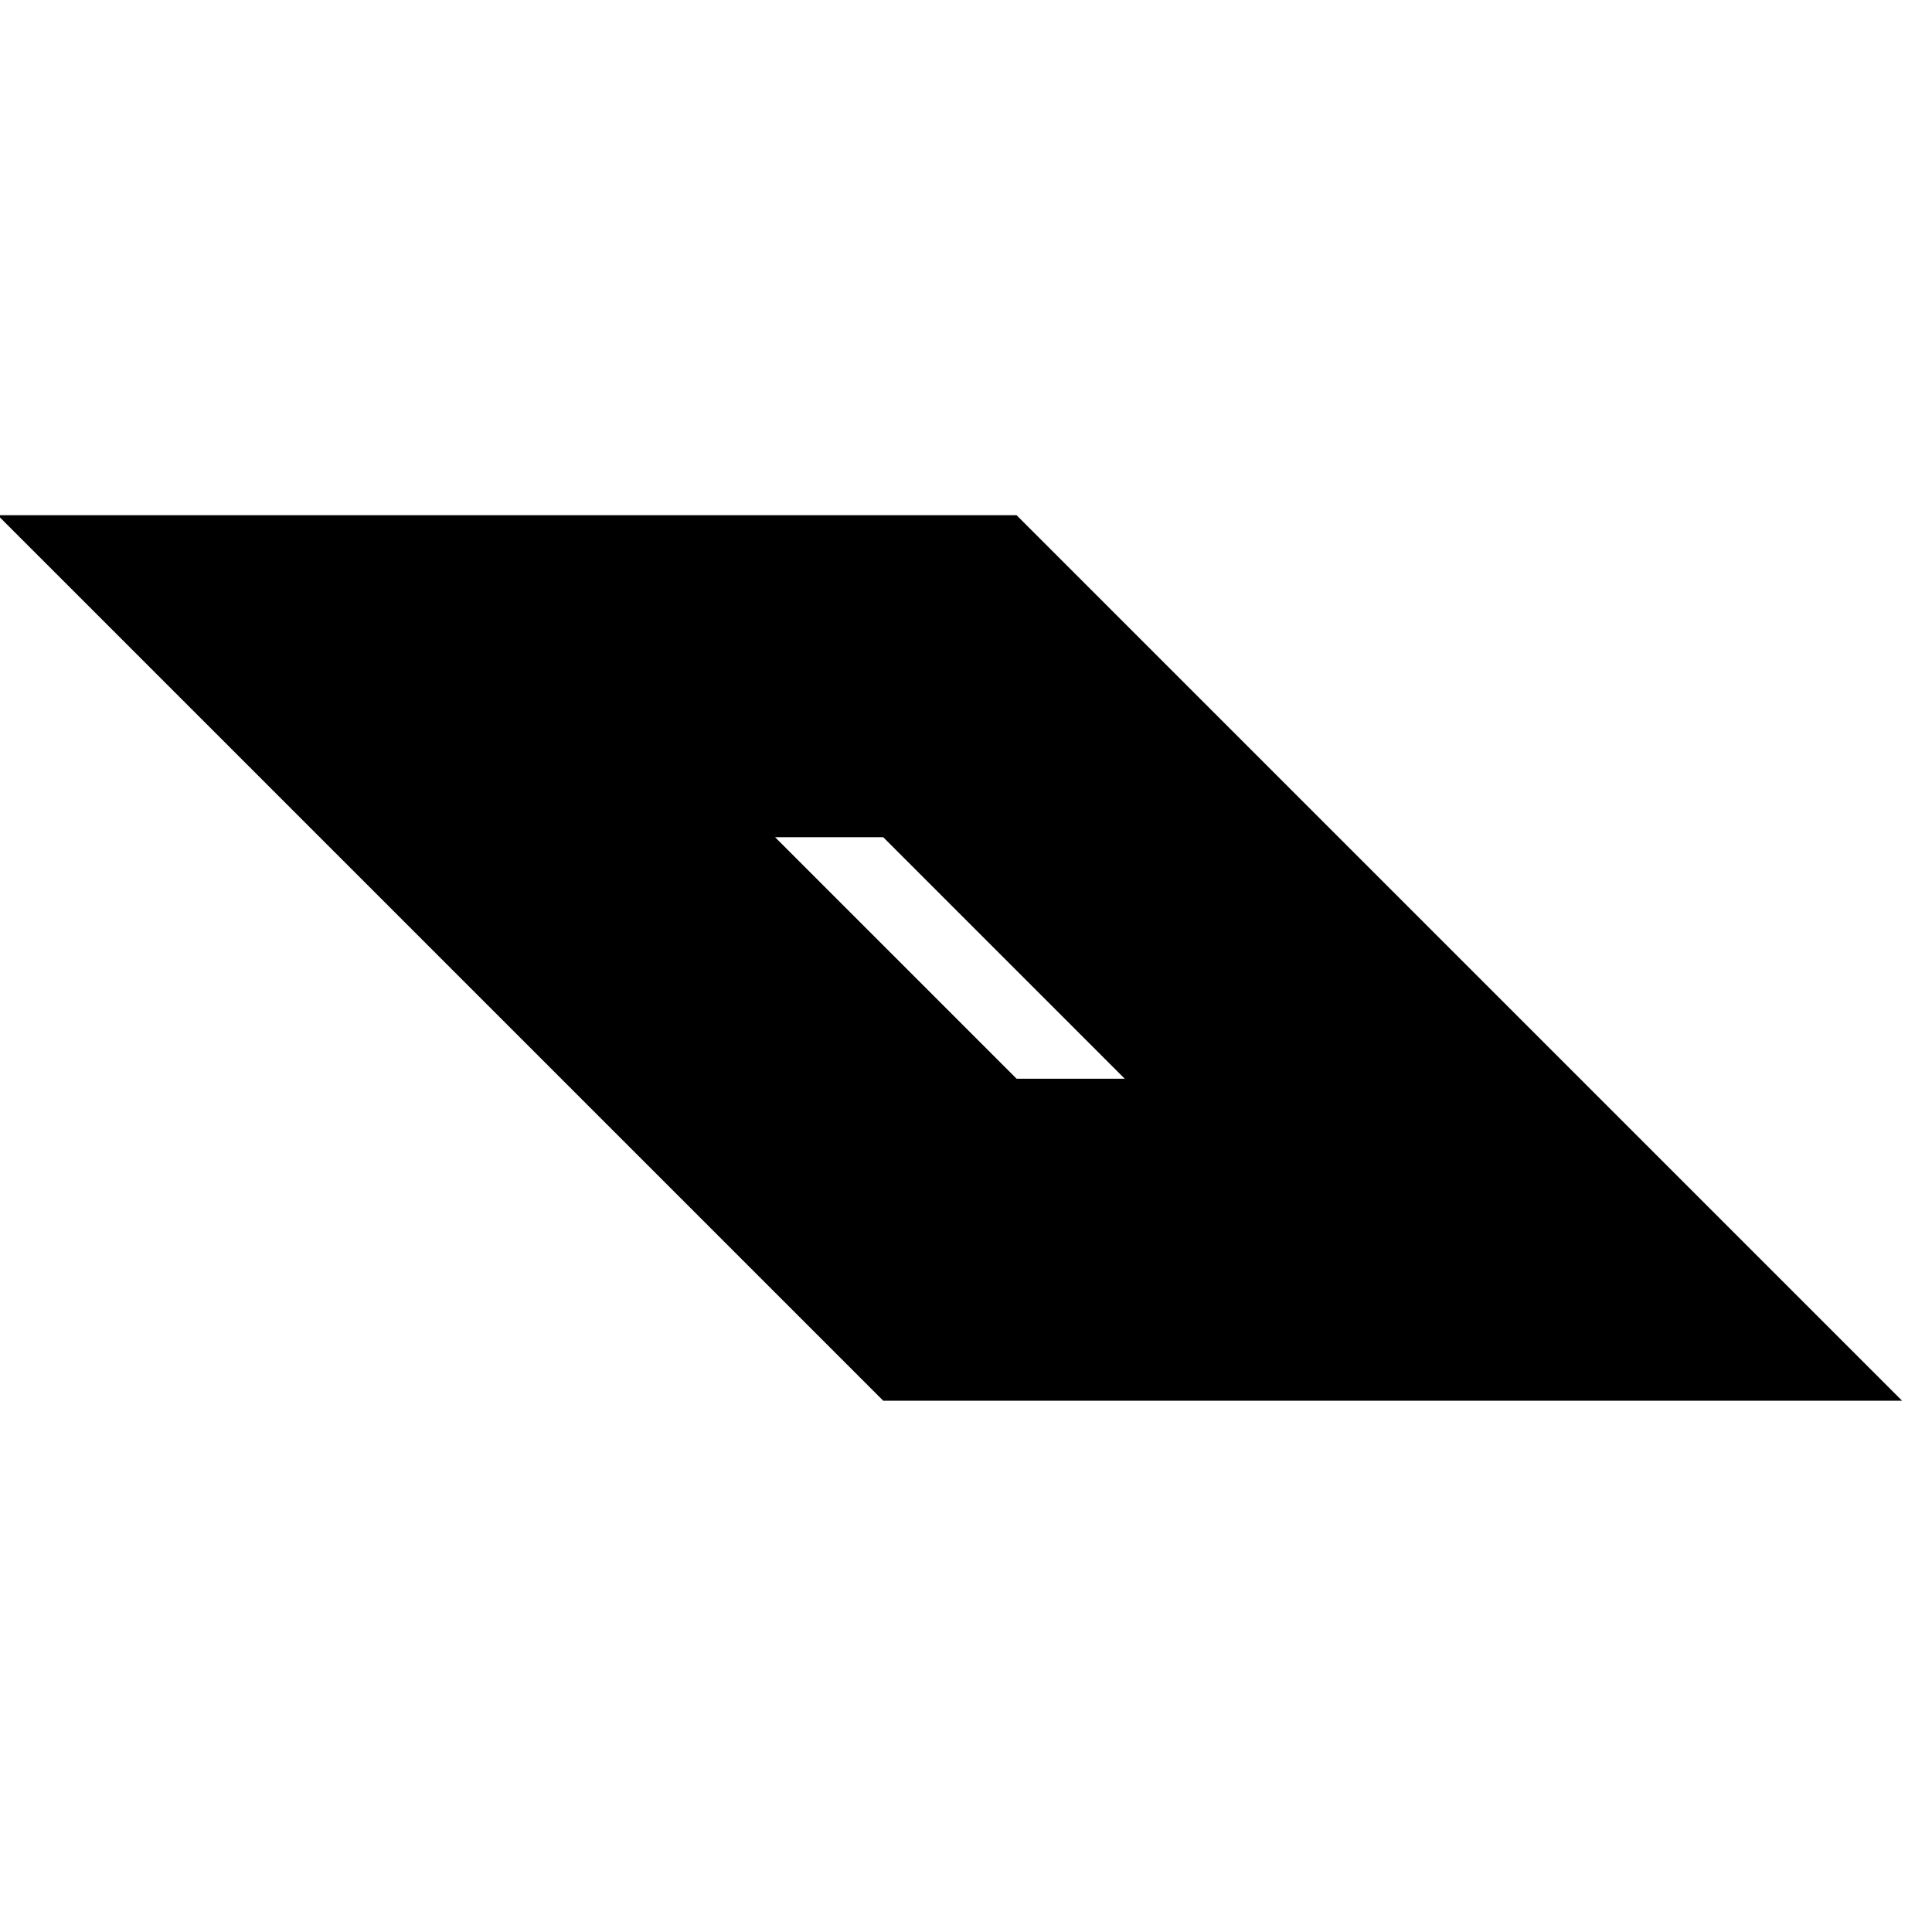
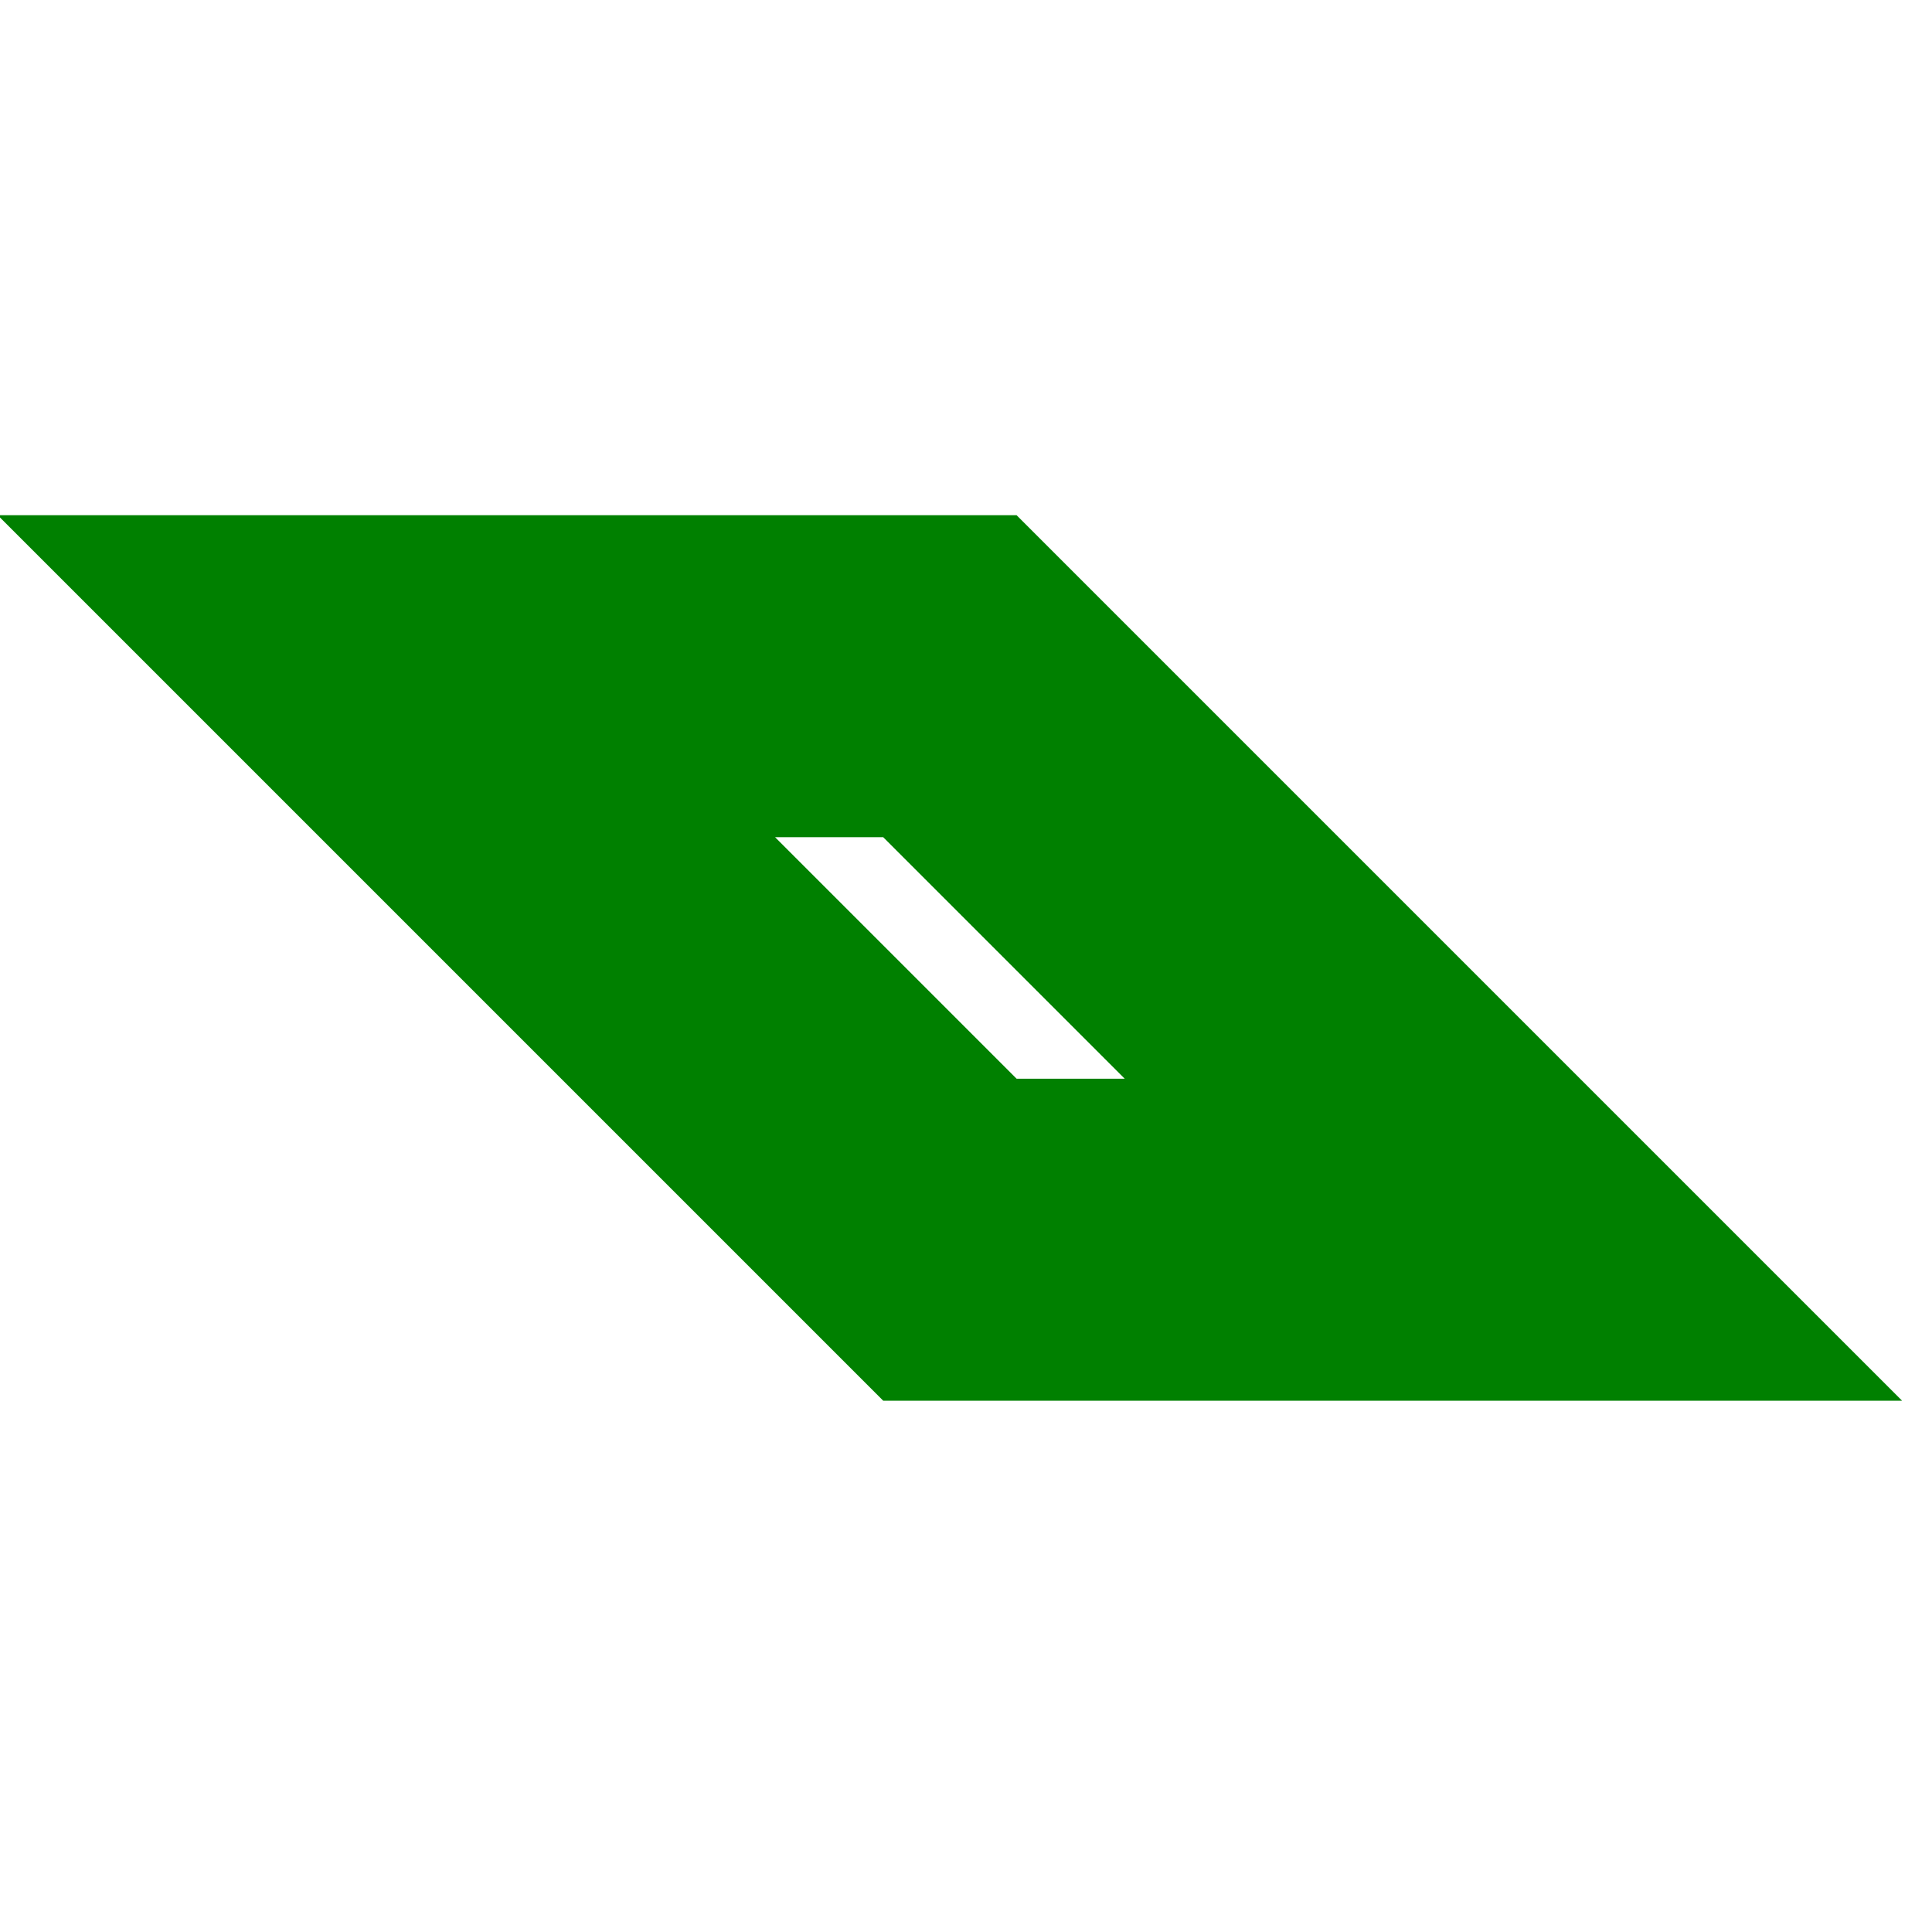
<svg xmlns="http://www.w3.org/2000/svg" width="12" height="12">
-   <path d=" M 6.0,6.0 m -1.8,0.0 l -1.8,-1.8 h 3.5 l 3.5,3.5 h -3.5 l -1.8,-1.8 m 1.8,0.0 " style="stroke: black; fill: none; stroke-width: 2.0; stroke-linecap: round" />
+   <path d=" M 6.0,6.0 m -1.8,0.0 l -1.8,-1.8 h 3.5 l 3.5,3.5 h -3.5 l -1.8,-1.8 m 1.8,0.0 " style="stroke: green; fill: none; stroke-width: 2.0; stroke-linecap: round" />
</svg>
